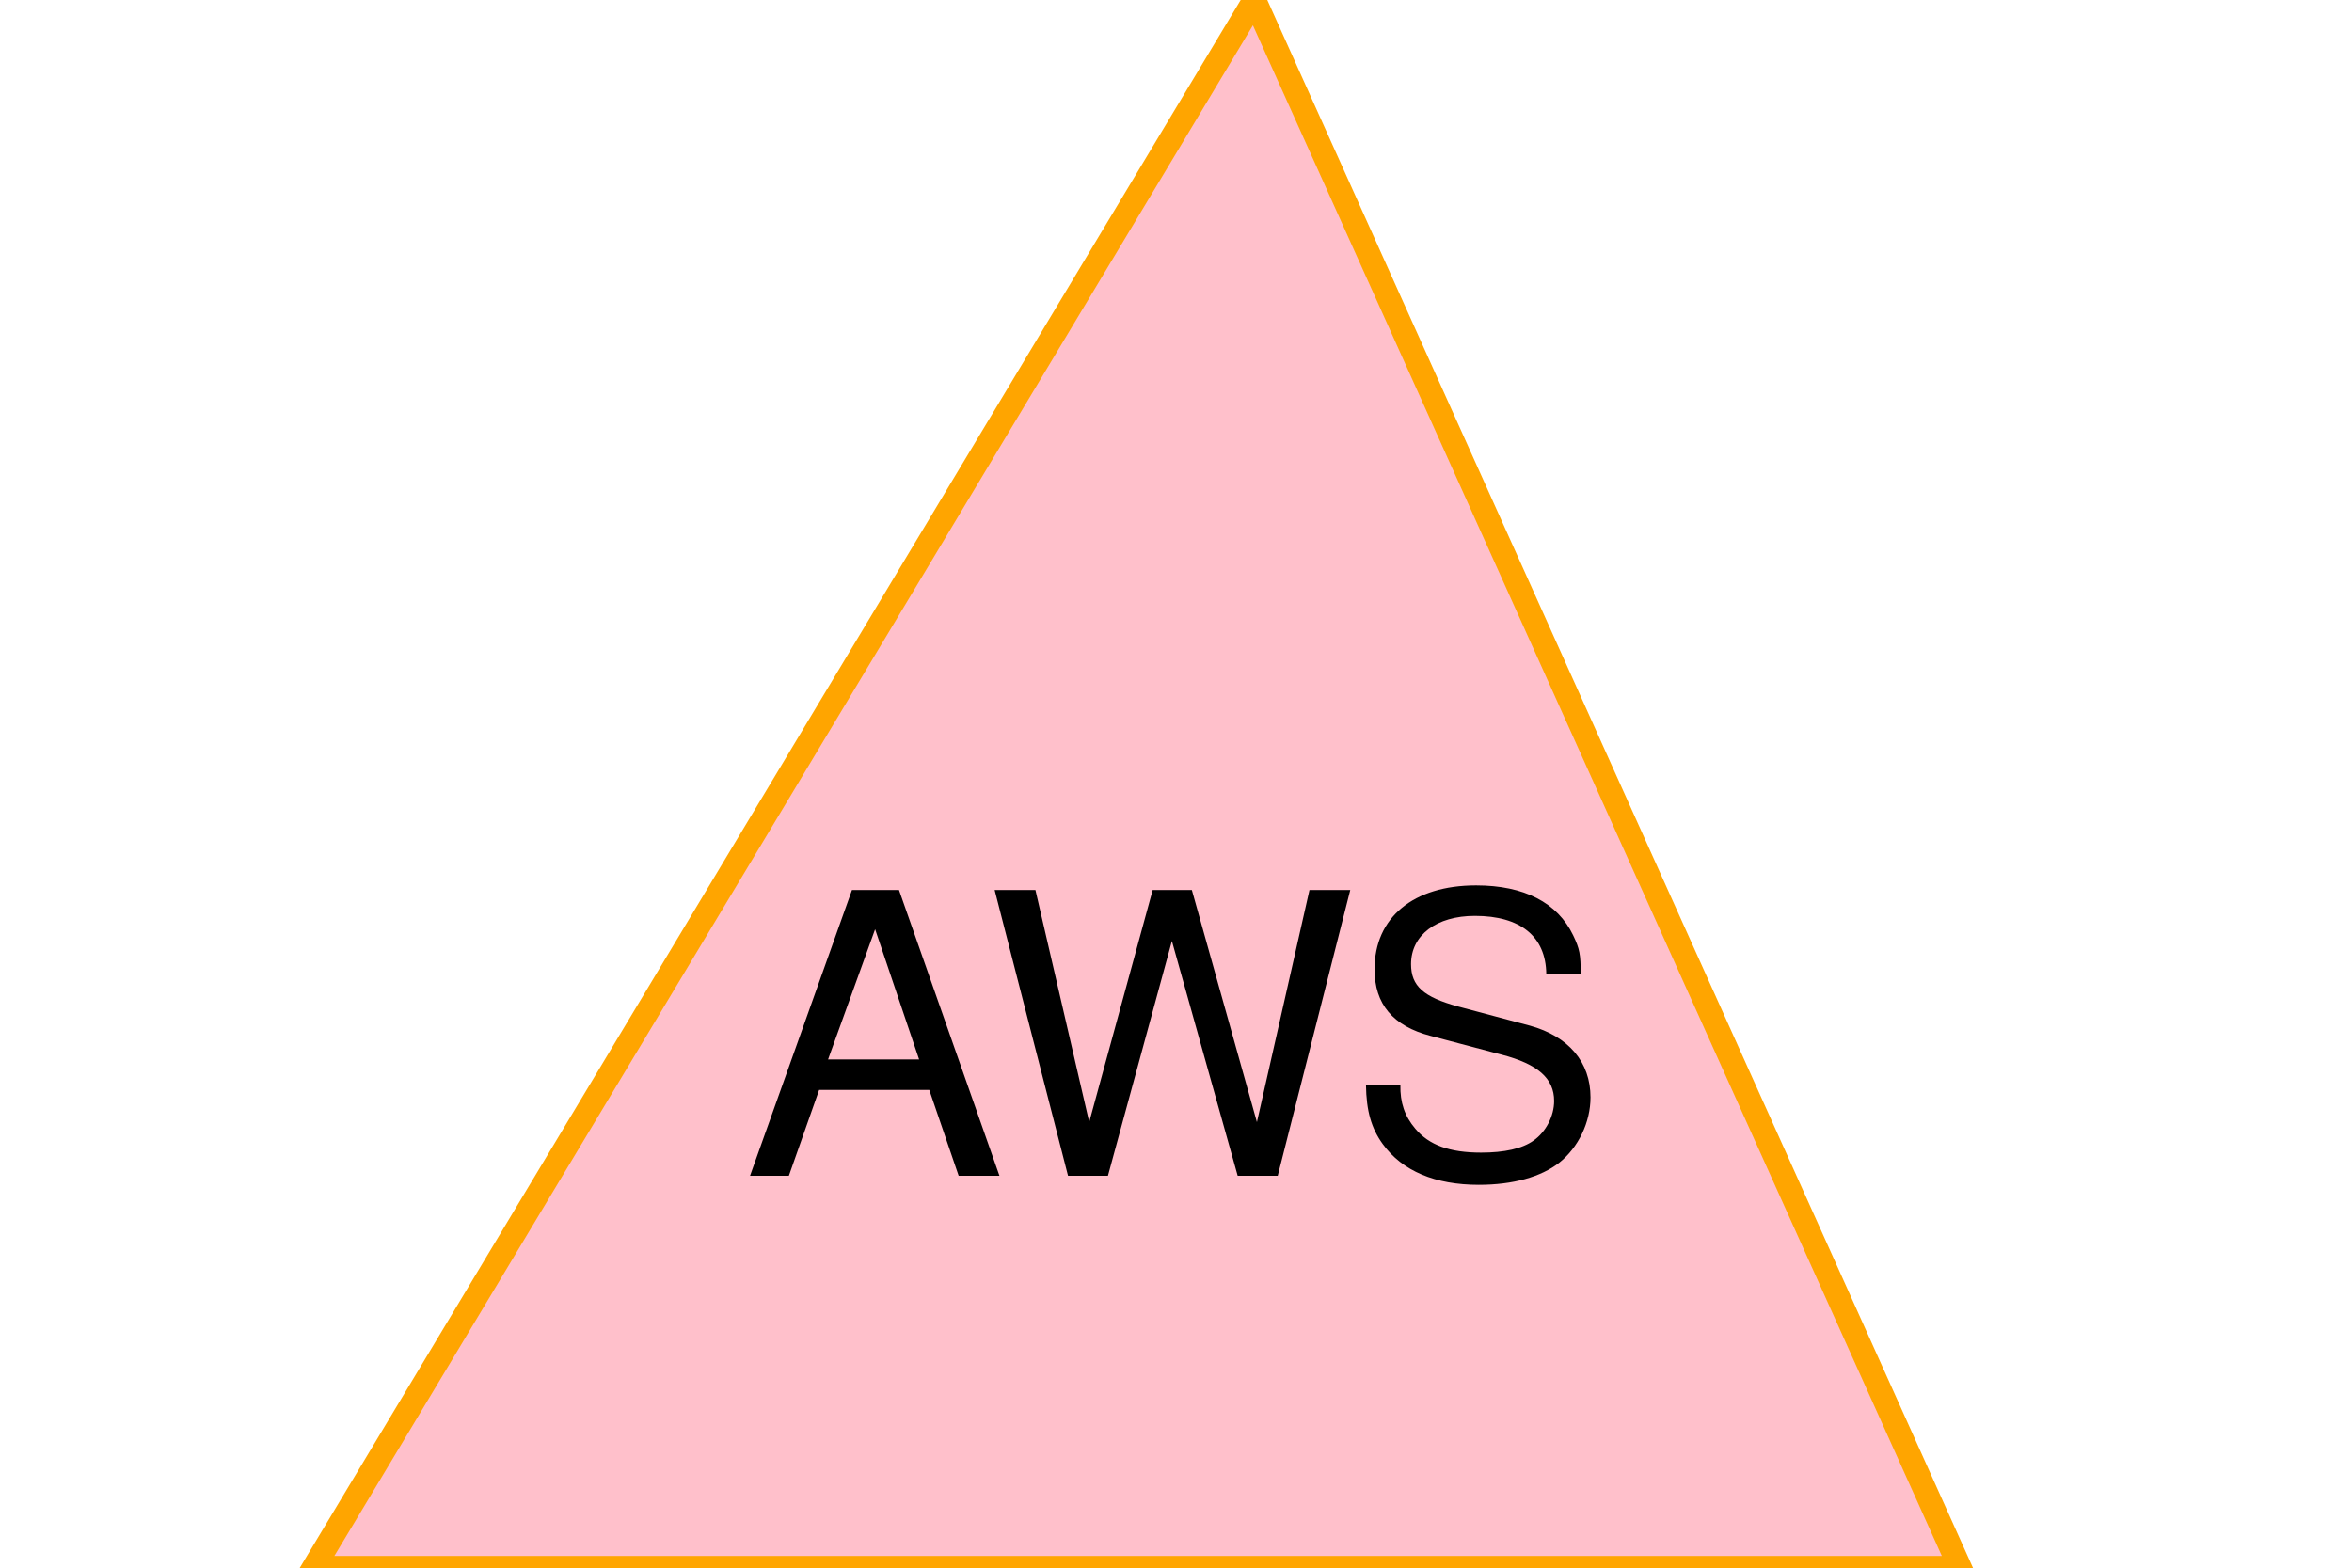
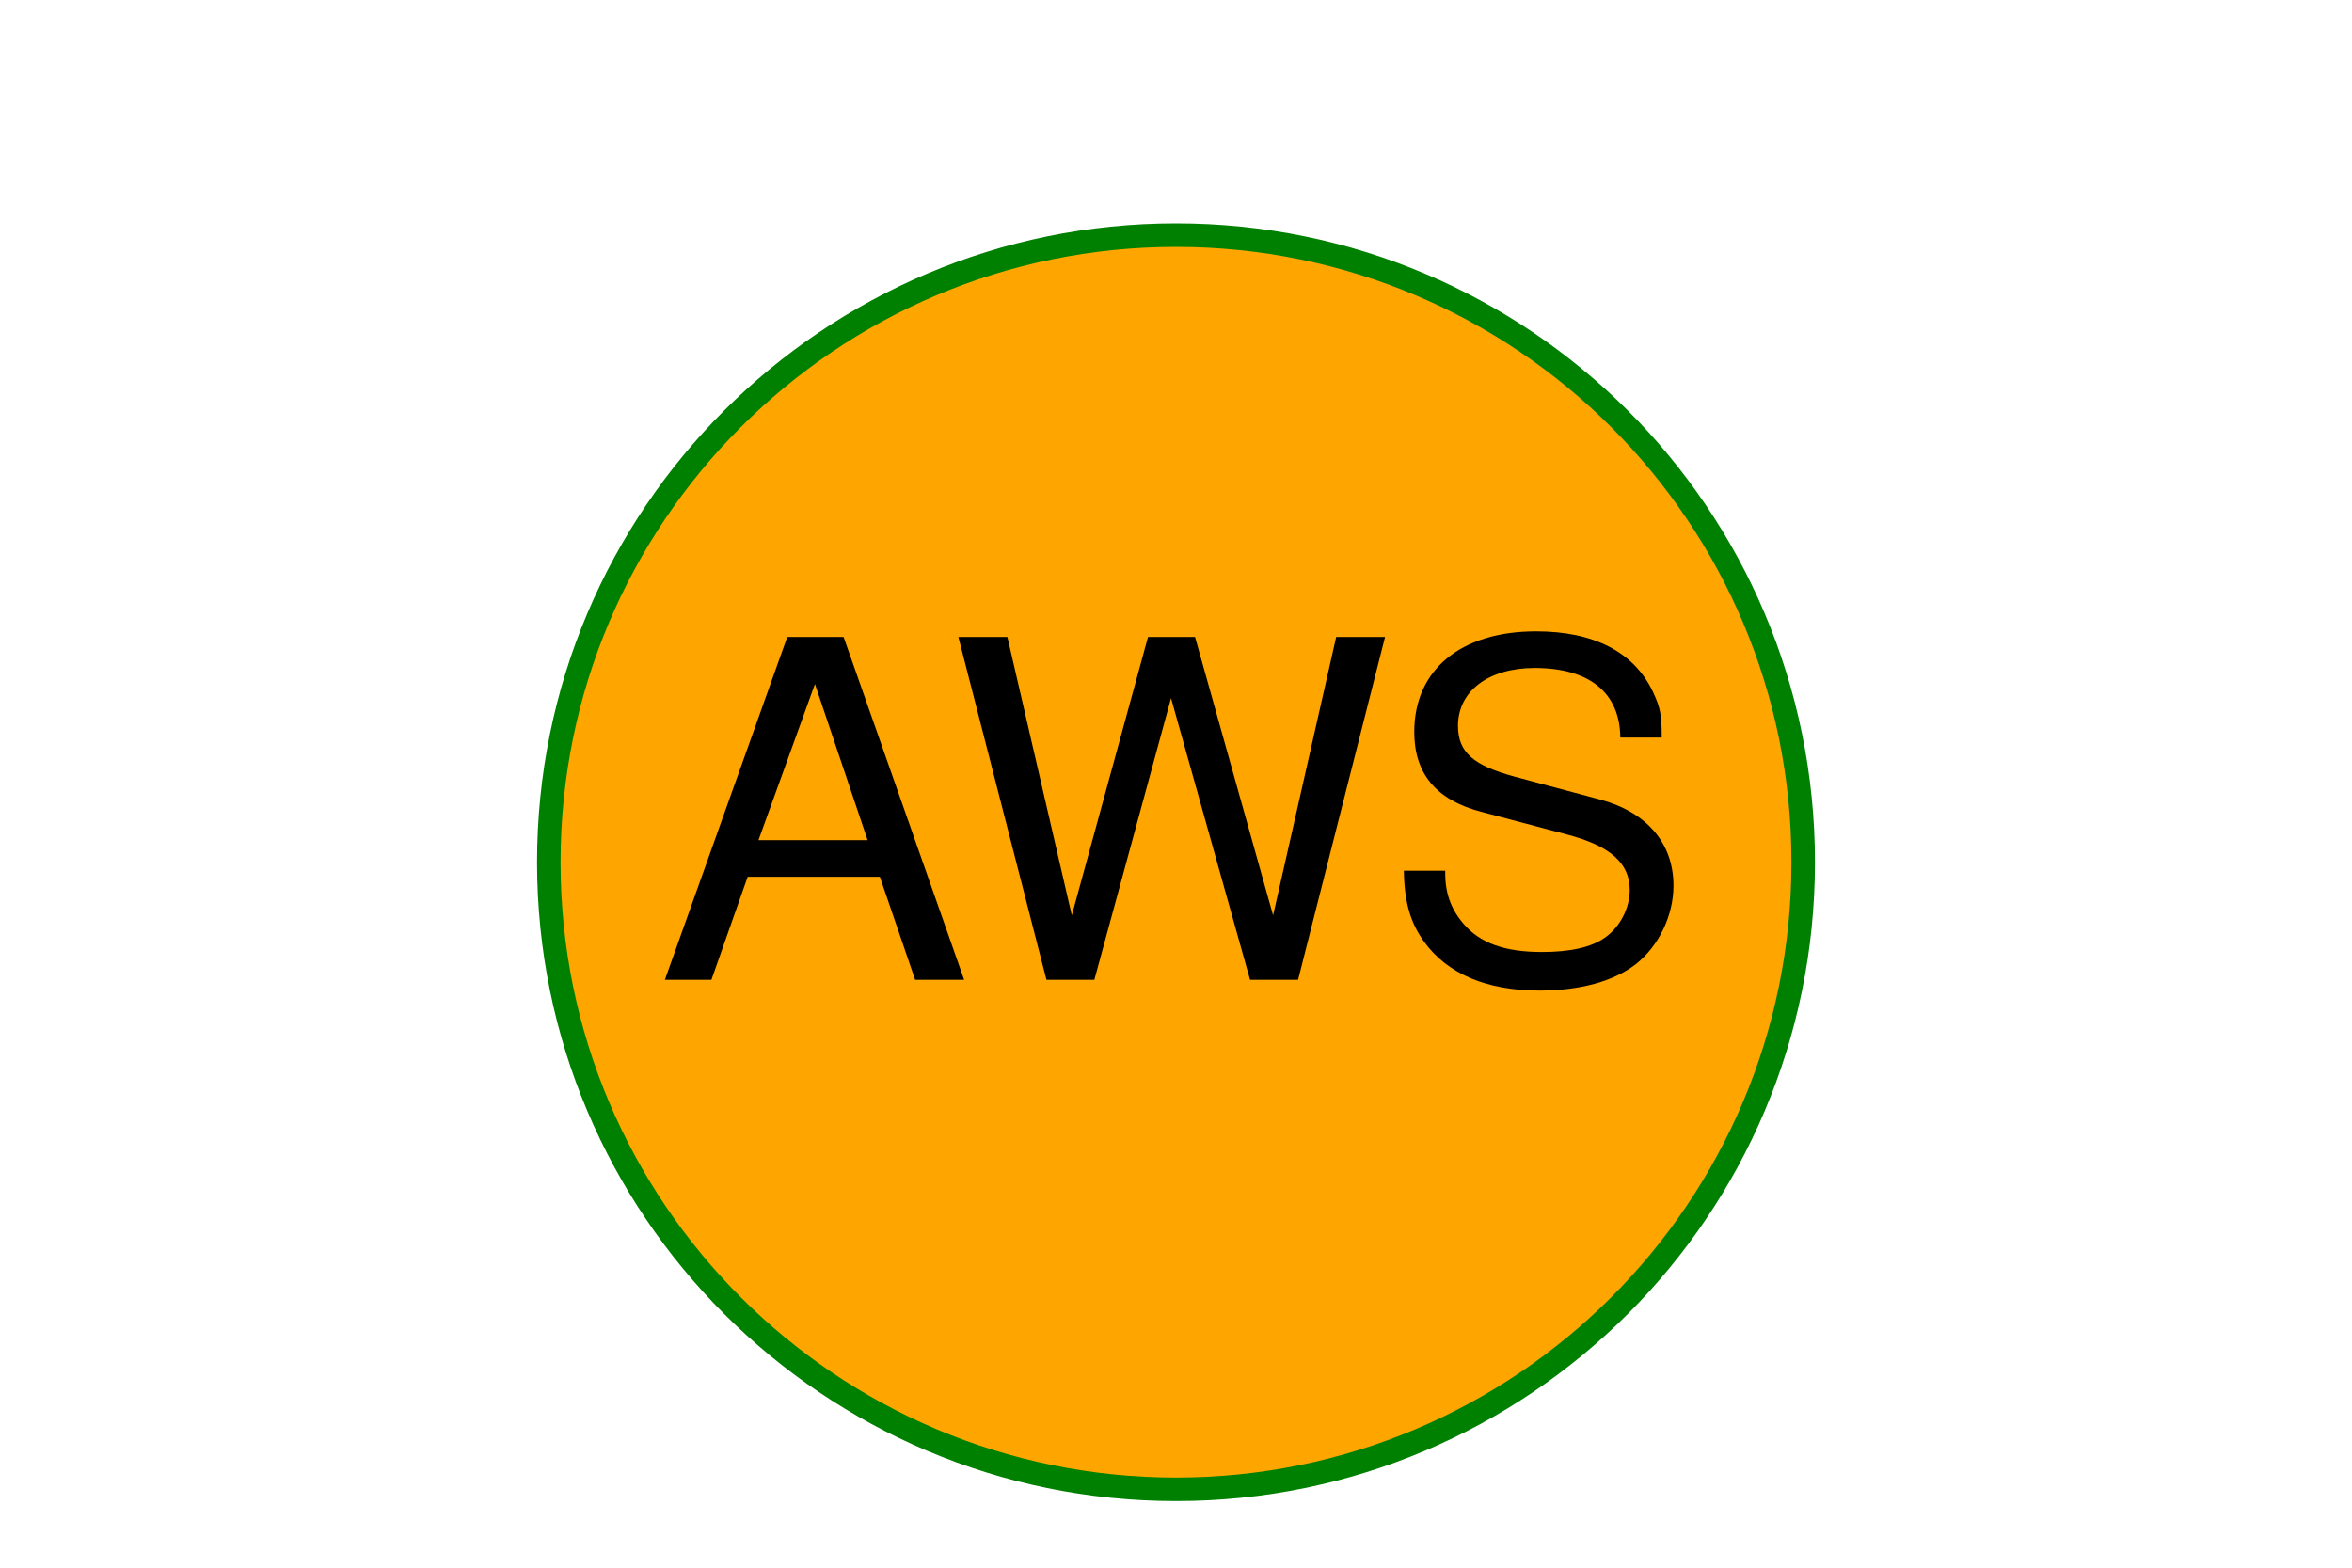
- <svg xmlns="http://www.w3.org/2000/svg" height="200" width="300">
-   <polygon points="160 0, 250 200, 40 200" style="fill:pink; stroke-width:3; stroke:orange" />
-   <text x="150" y="150" text-anchor="middle" fill="black" font-size="50" font-family="Helvetica">AWS</text>
+ <svg xmlns="http://www.w3.org/2000/svg" version="1.1" width="300" height="200">
+   <circle cx="150" cy="110" r="80" stroke="green" stroke-width="3" fill="orange" />
+   <text x="150" y="125" text-anchor="middle" fill="black" font-size="60px" font-family="Helvetica">AWS</text>
</svg>
